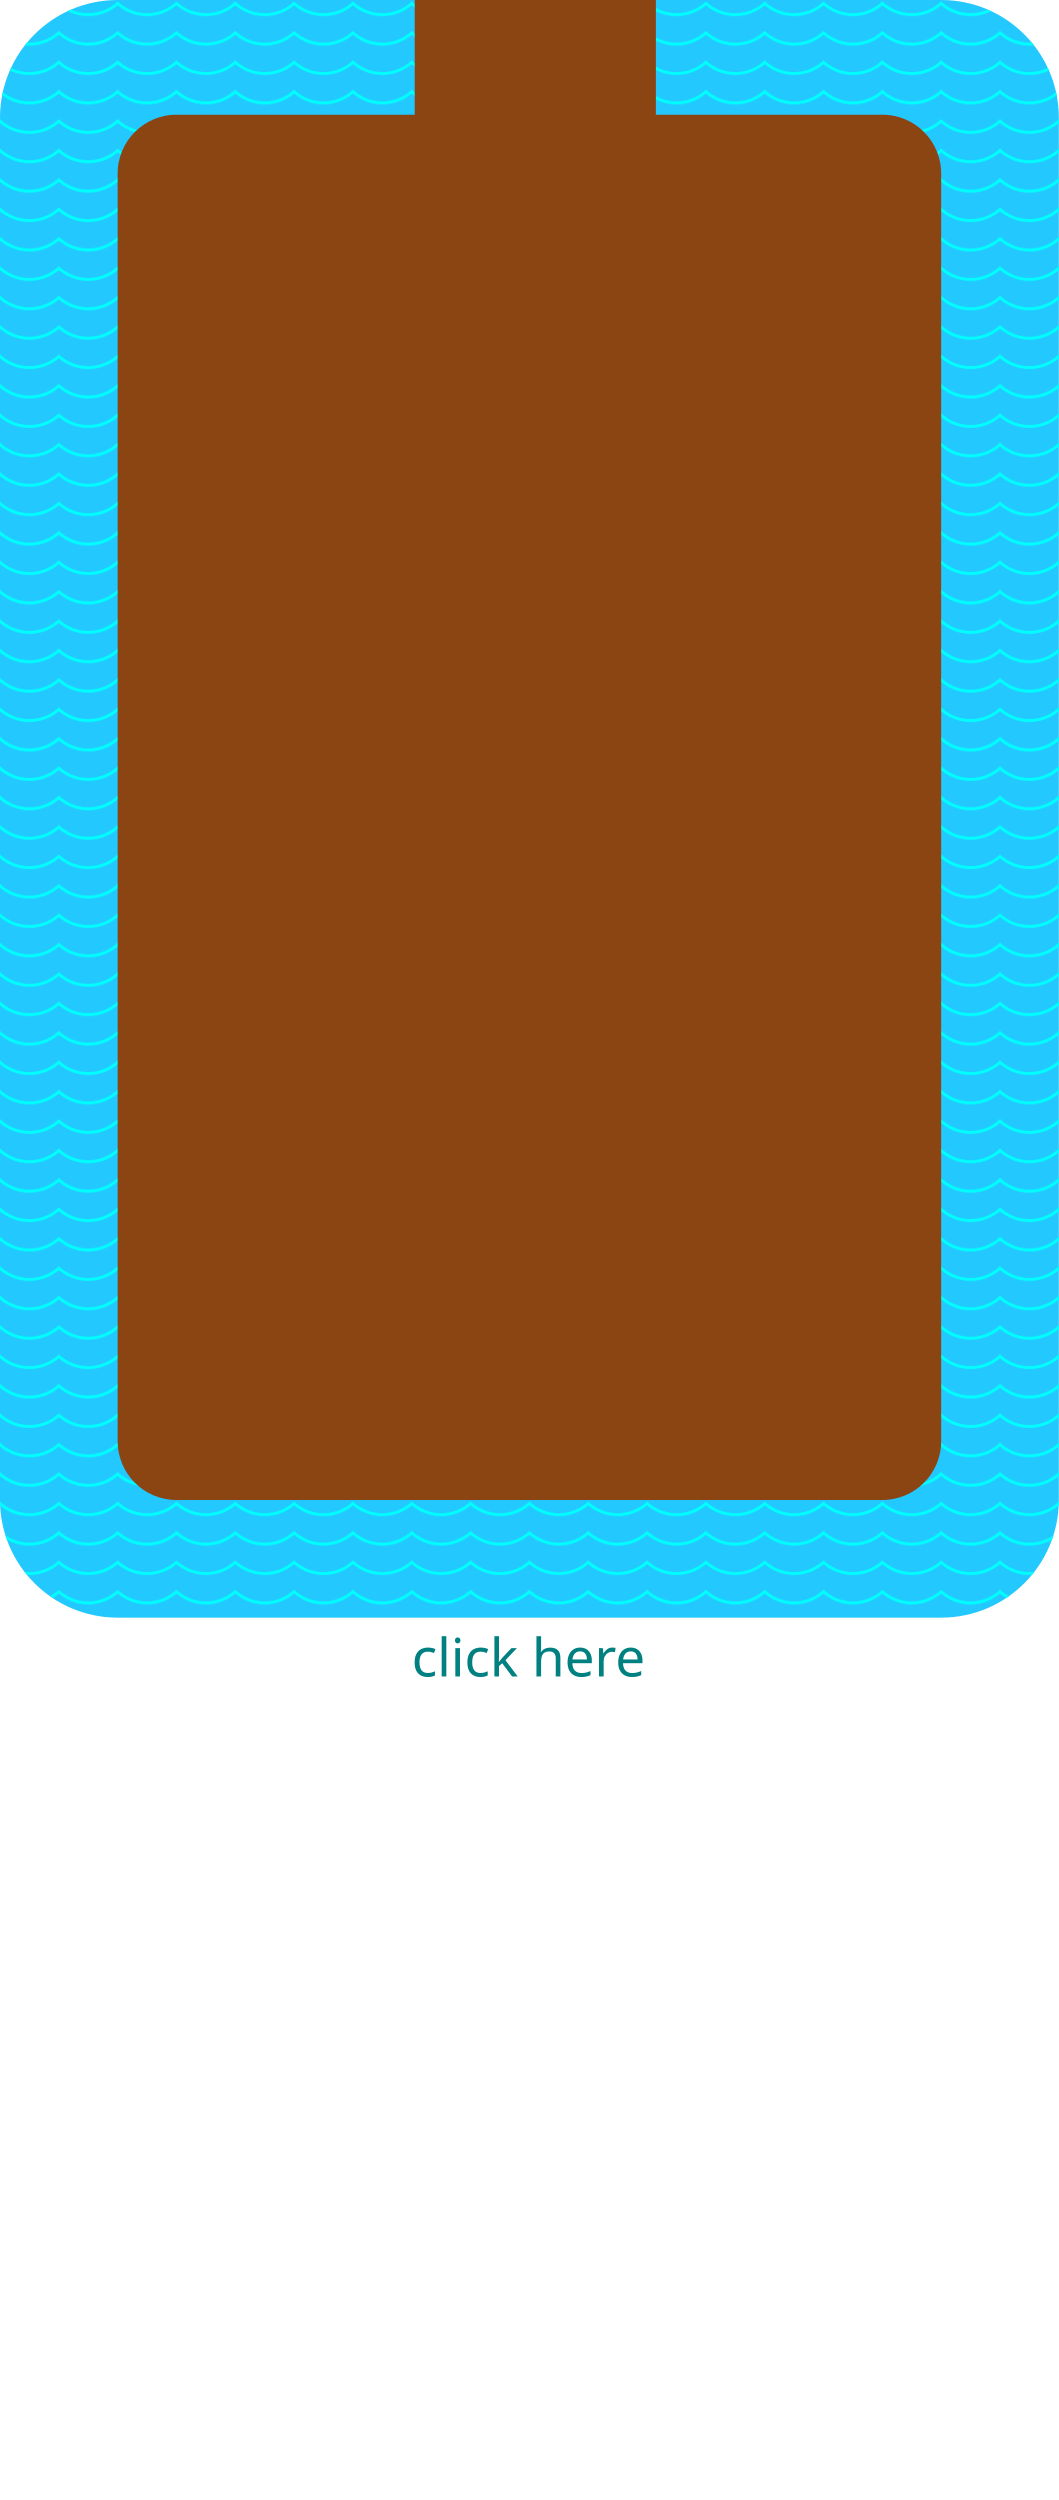
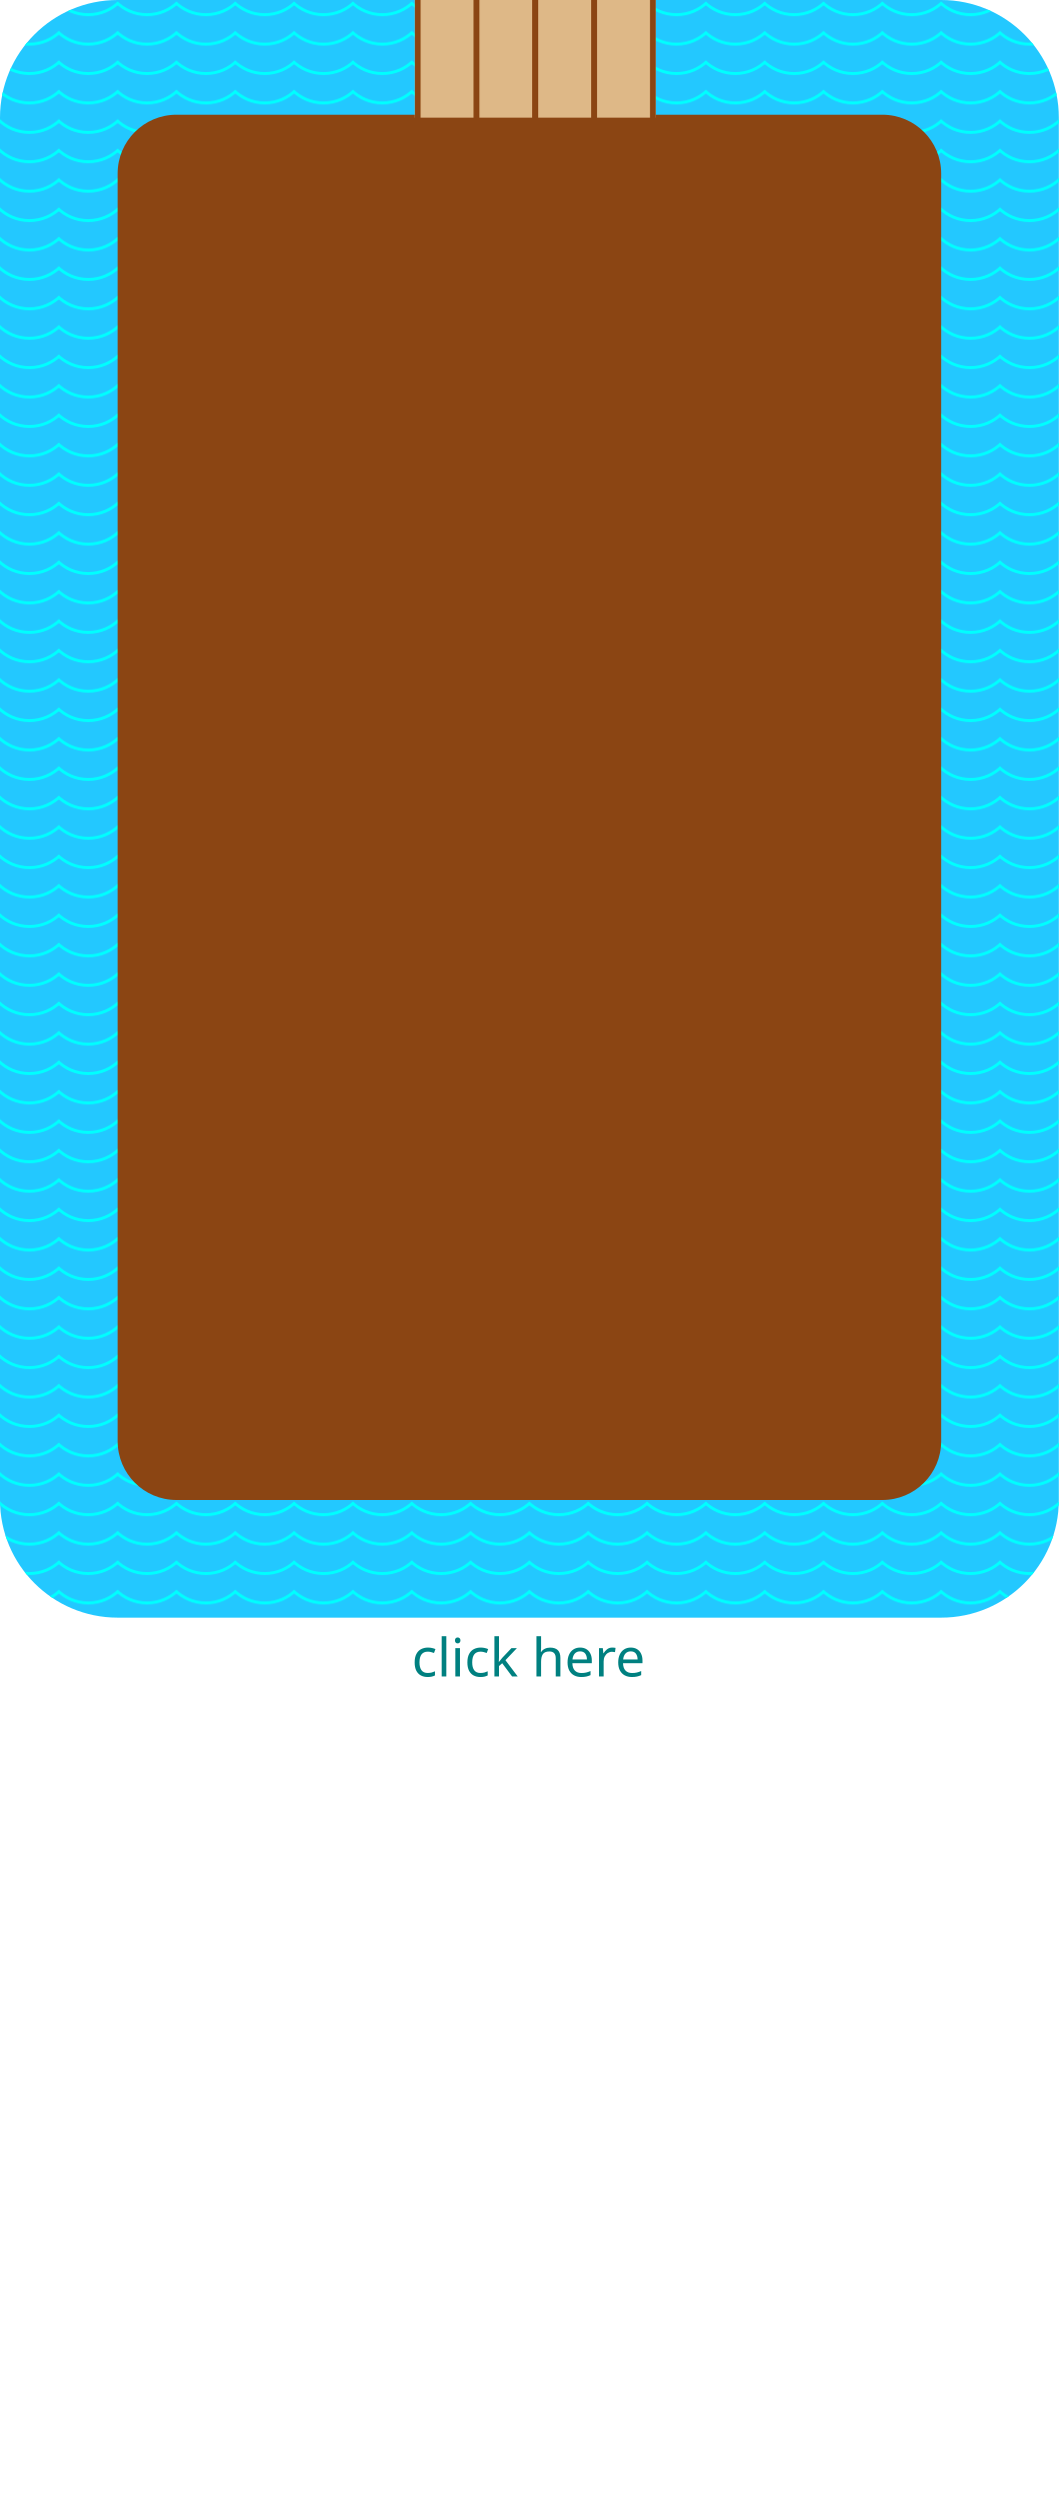
<svg xmlns="http://www.w3.org/2000/svg" width="360" height="850" x="0" y="0" class="block3">
  <defs>
    <pattern id="greyBricks" patternUnits="userSpaceOnUse" x="0" y="0" width="50" height="15">
      <rect width="50" height="15" x="0" y="0" fill="lightgrey" />
      <rect width="23.5" height="6.5" x="0" y="0" rx="1" fill="grey" />
      <rect width="23.5" height="6.5" x="25" y="0" rx="1" fill="#717171" />
      <rect width="12" height="6.5" x="0" y="7.5" fill="dimgrey" />
      <rect width="23.5" height="6.5" x="13" y="7.5" rx="1" fill="#808080" />
      <rect width="12" height="6.5" x="38" y="7.5" fill="dimgrey" />
    </pattern>
    <pattern id="waterPattern" patternUnits="userSpaceOnUse" x="0" y="0" height="10" width="20">
      <circle cx="10" cy="-10" r="15" fill="transparent" stroke="aqua" stroke-width="1" />
    </pattern>
    <pattern id="treePattern" patternUnits="userSpaceOnUse" x="0" y="0" height="50" width="50">
      <rect width="10" height="10" x="20" y="40" fill="maroon" />
      <polygon points="25,0 40,15 30,15 45,25 35,25 50,40 0,40 15,25 5,25 20,15 10,15 " style="fill:darkgreen;" />
    </pattern>
    <pattern id="redBricks" patternUnits="userSpaceOnUse" x="0" y="0" width="50" height="15">
      <rect width="50" height="15" x="0" y="0" fill="#dcc0c7" />
      <rect width="23.5" height="6.5" x="0" y="0" rx="1" fill="#9d2c4e" />
      <rect width="23.5" height="6.5" x="25" y="0" rx="1" fill="#9c2343" />
      <rect width="12" height="6.5" x="0" y="7.5" fill="#a11d3e" />
      <rect width="23.5" height="6.5" x="13" y="7.5" rx="1" fill="#aa3553" />
      <rect width="12" height="6.5" x="38" y="7.5" fill="#a11d3e" />
    </pattern>
+     <pattern id="planks" patternUnits="userSpaceOnUse" x="2" y="-50" width="100" height="500">
+       <rect width="80" height="500" fill="burlywood" stroke="saddlebrown" stroke-width="2" />
+       <polygon points="0,0 0,500 20,500 20,0 40,0 40,500 60,500 60,0 80,0 80,500 100,500 100,0" style="stroke:saddlebrown;stroke-width:2;fill:burlywood;" />
+     </pattern>
  </defs>
  <rect width="360" height="550" fill="#23c8ff" x="0" y="0" rx="40" />
  <rect width="360" height="550" fill="url(#waterPattern)" x="0" y="0" rx="40" />
  <rect width="280" height="471" fill="saddlebrown" x="40" y="39" rx="20" />
-   <rect width="82" height="40" fill="saddlebrown" x="141" y="0" />
+   <rect width="82" height="40" fill="url(#planks)" x="141" y="0" />
  <text x="140" y="570" fill="teal" font-family="sans-serif" font-size="18">
		click here
	</text>
</svg>
